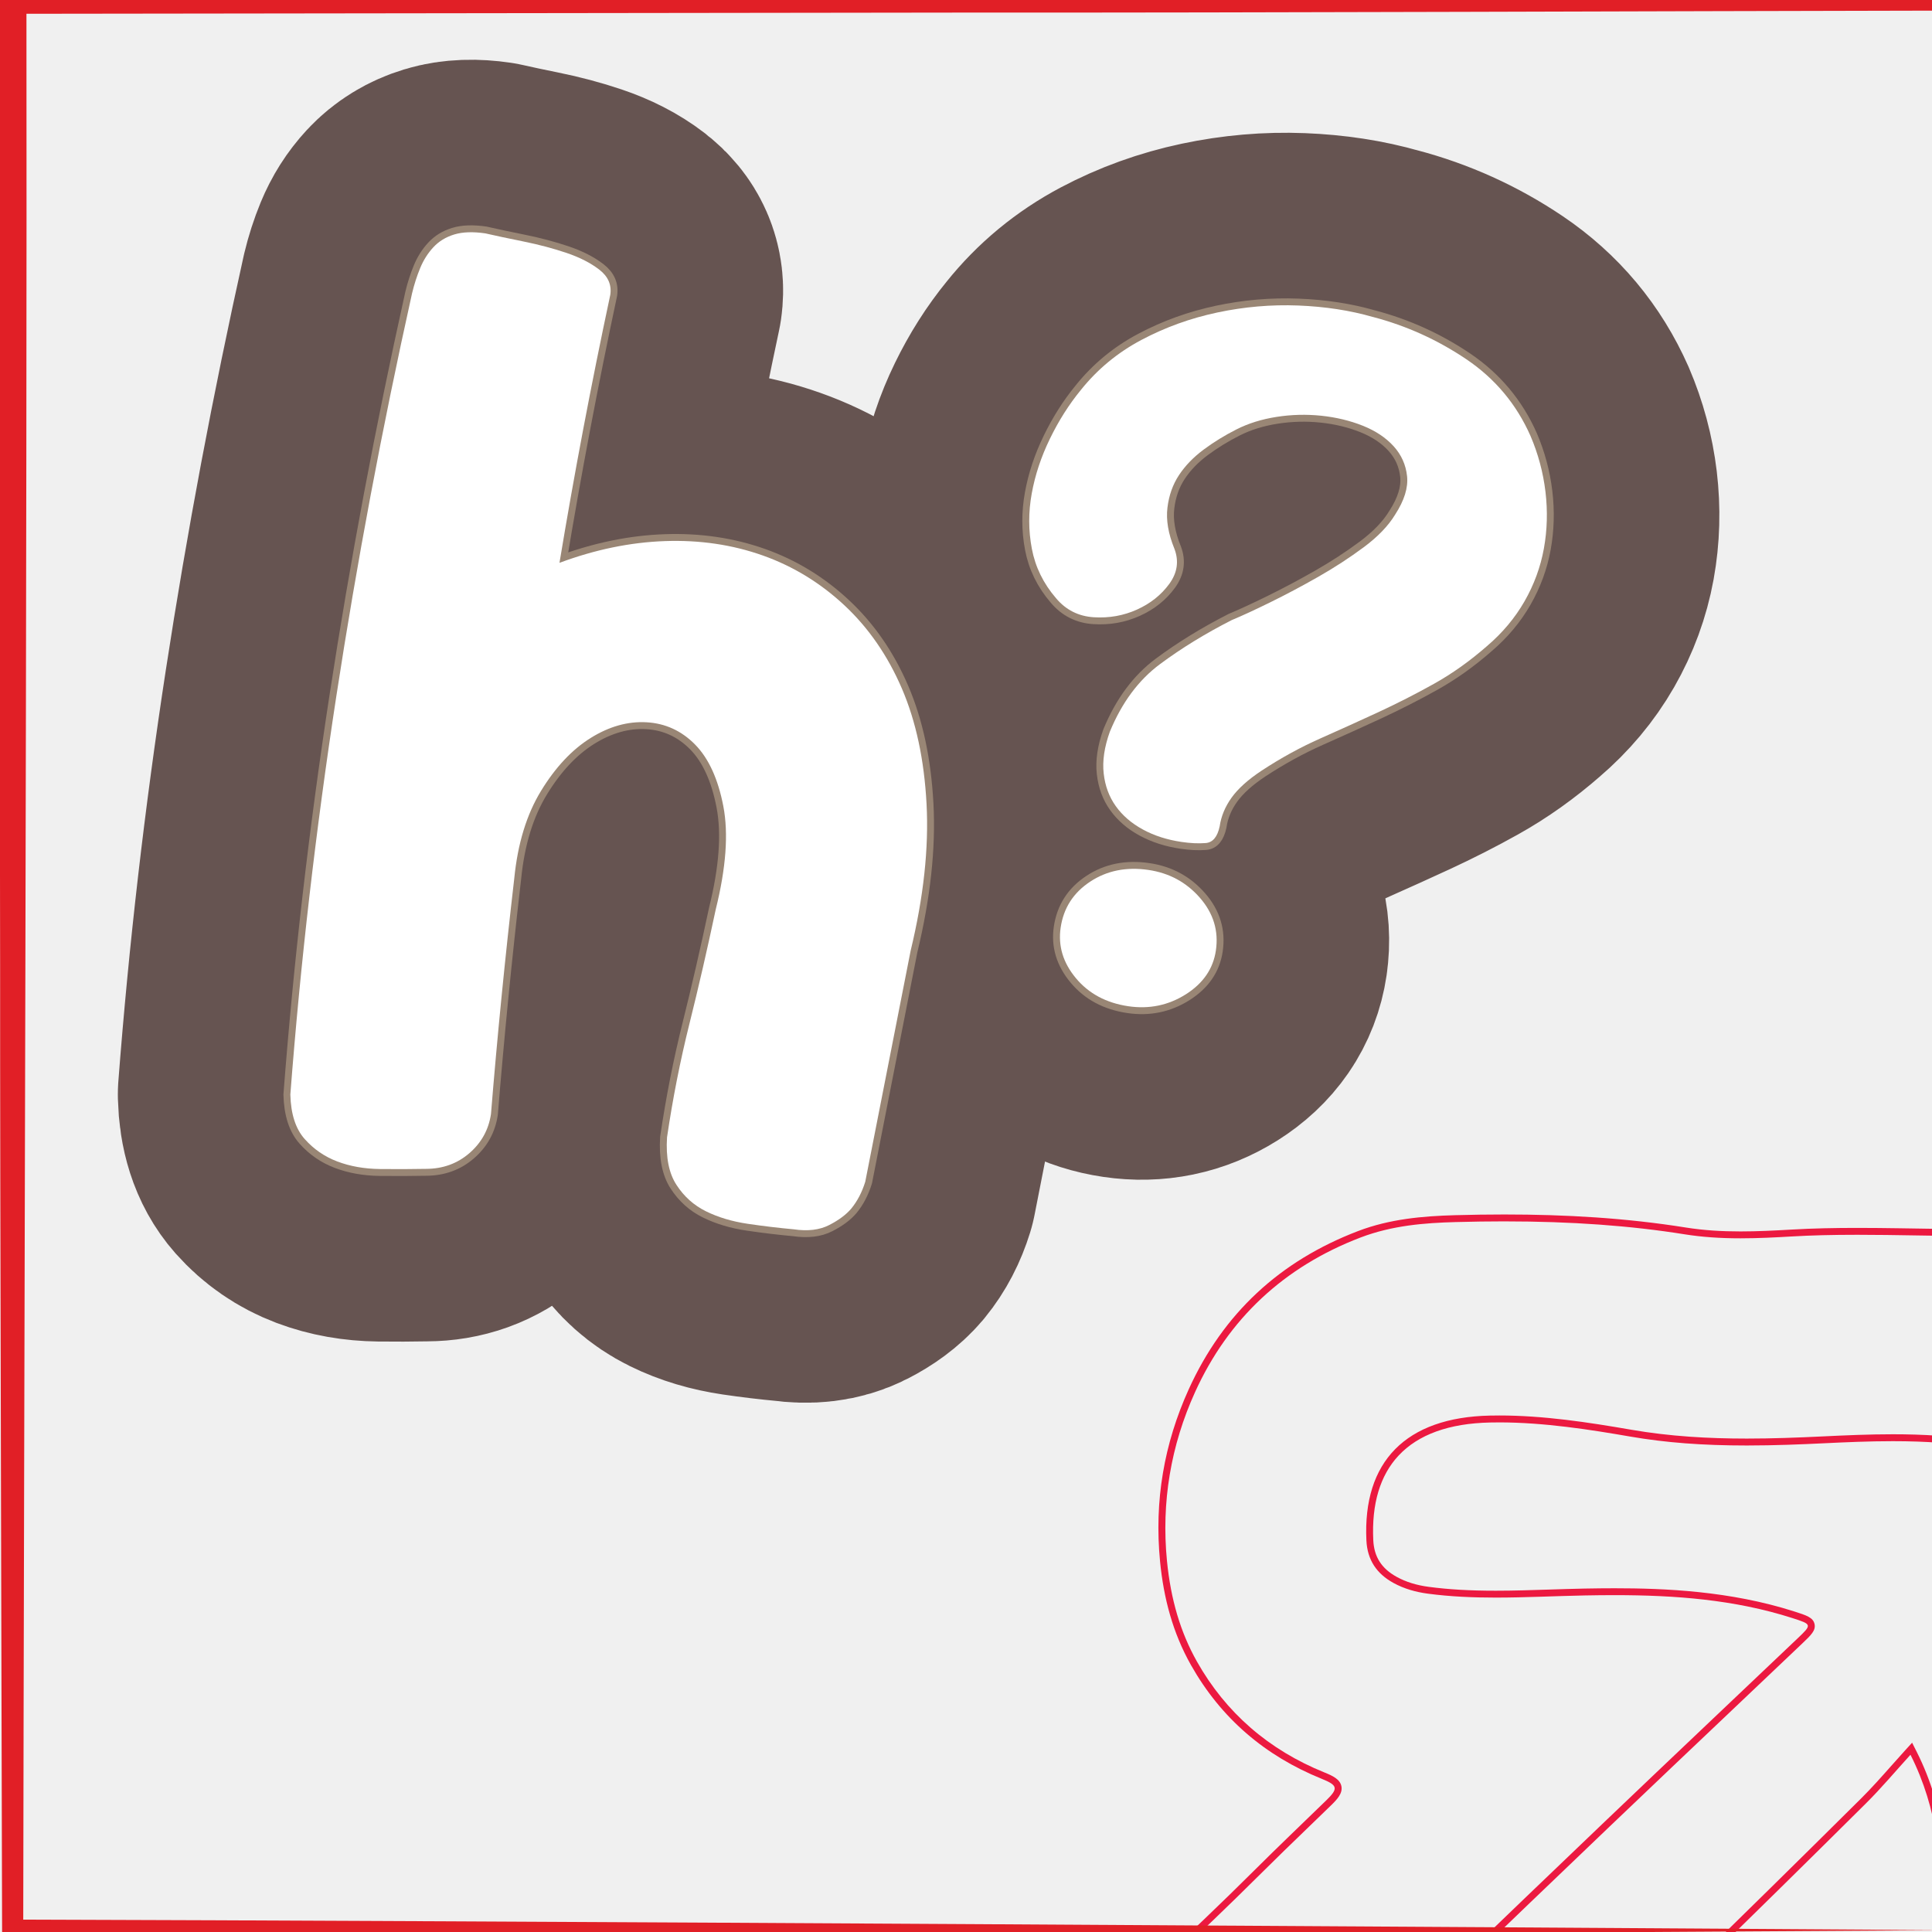
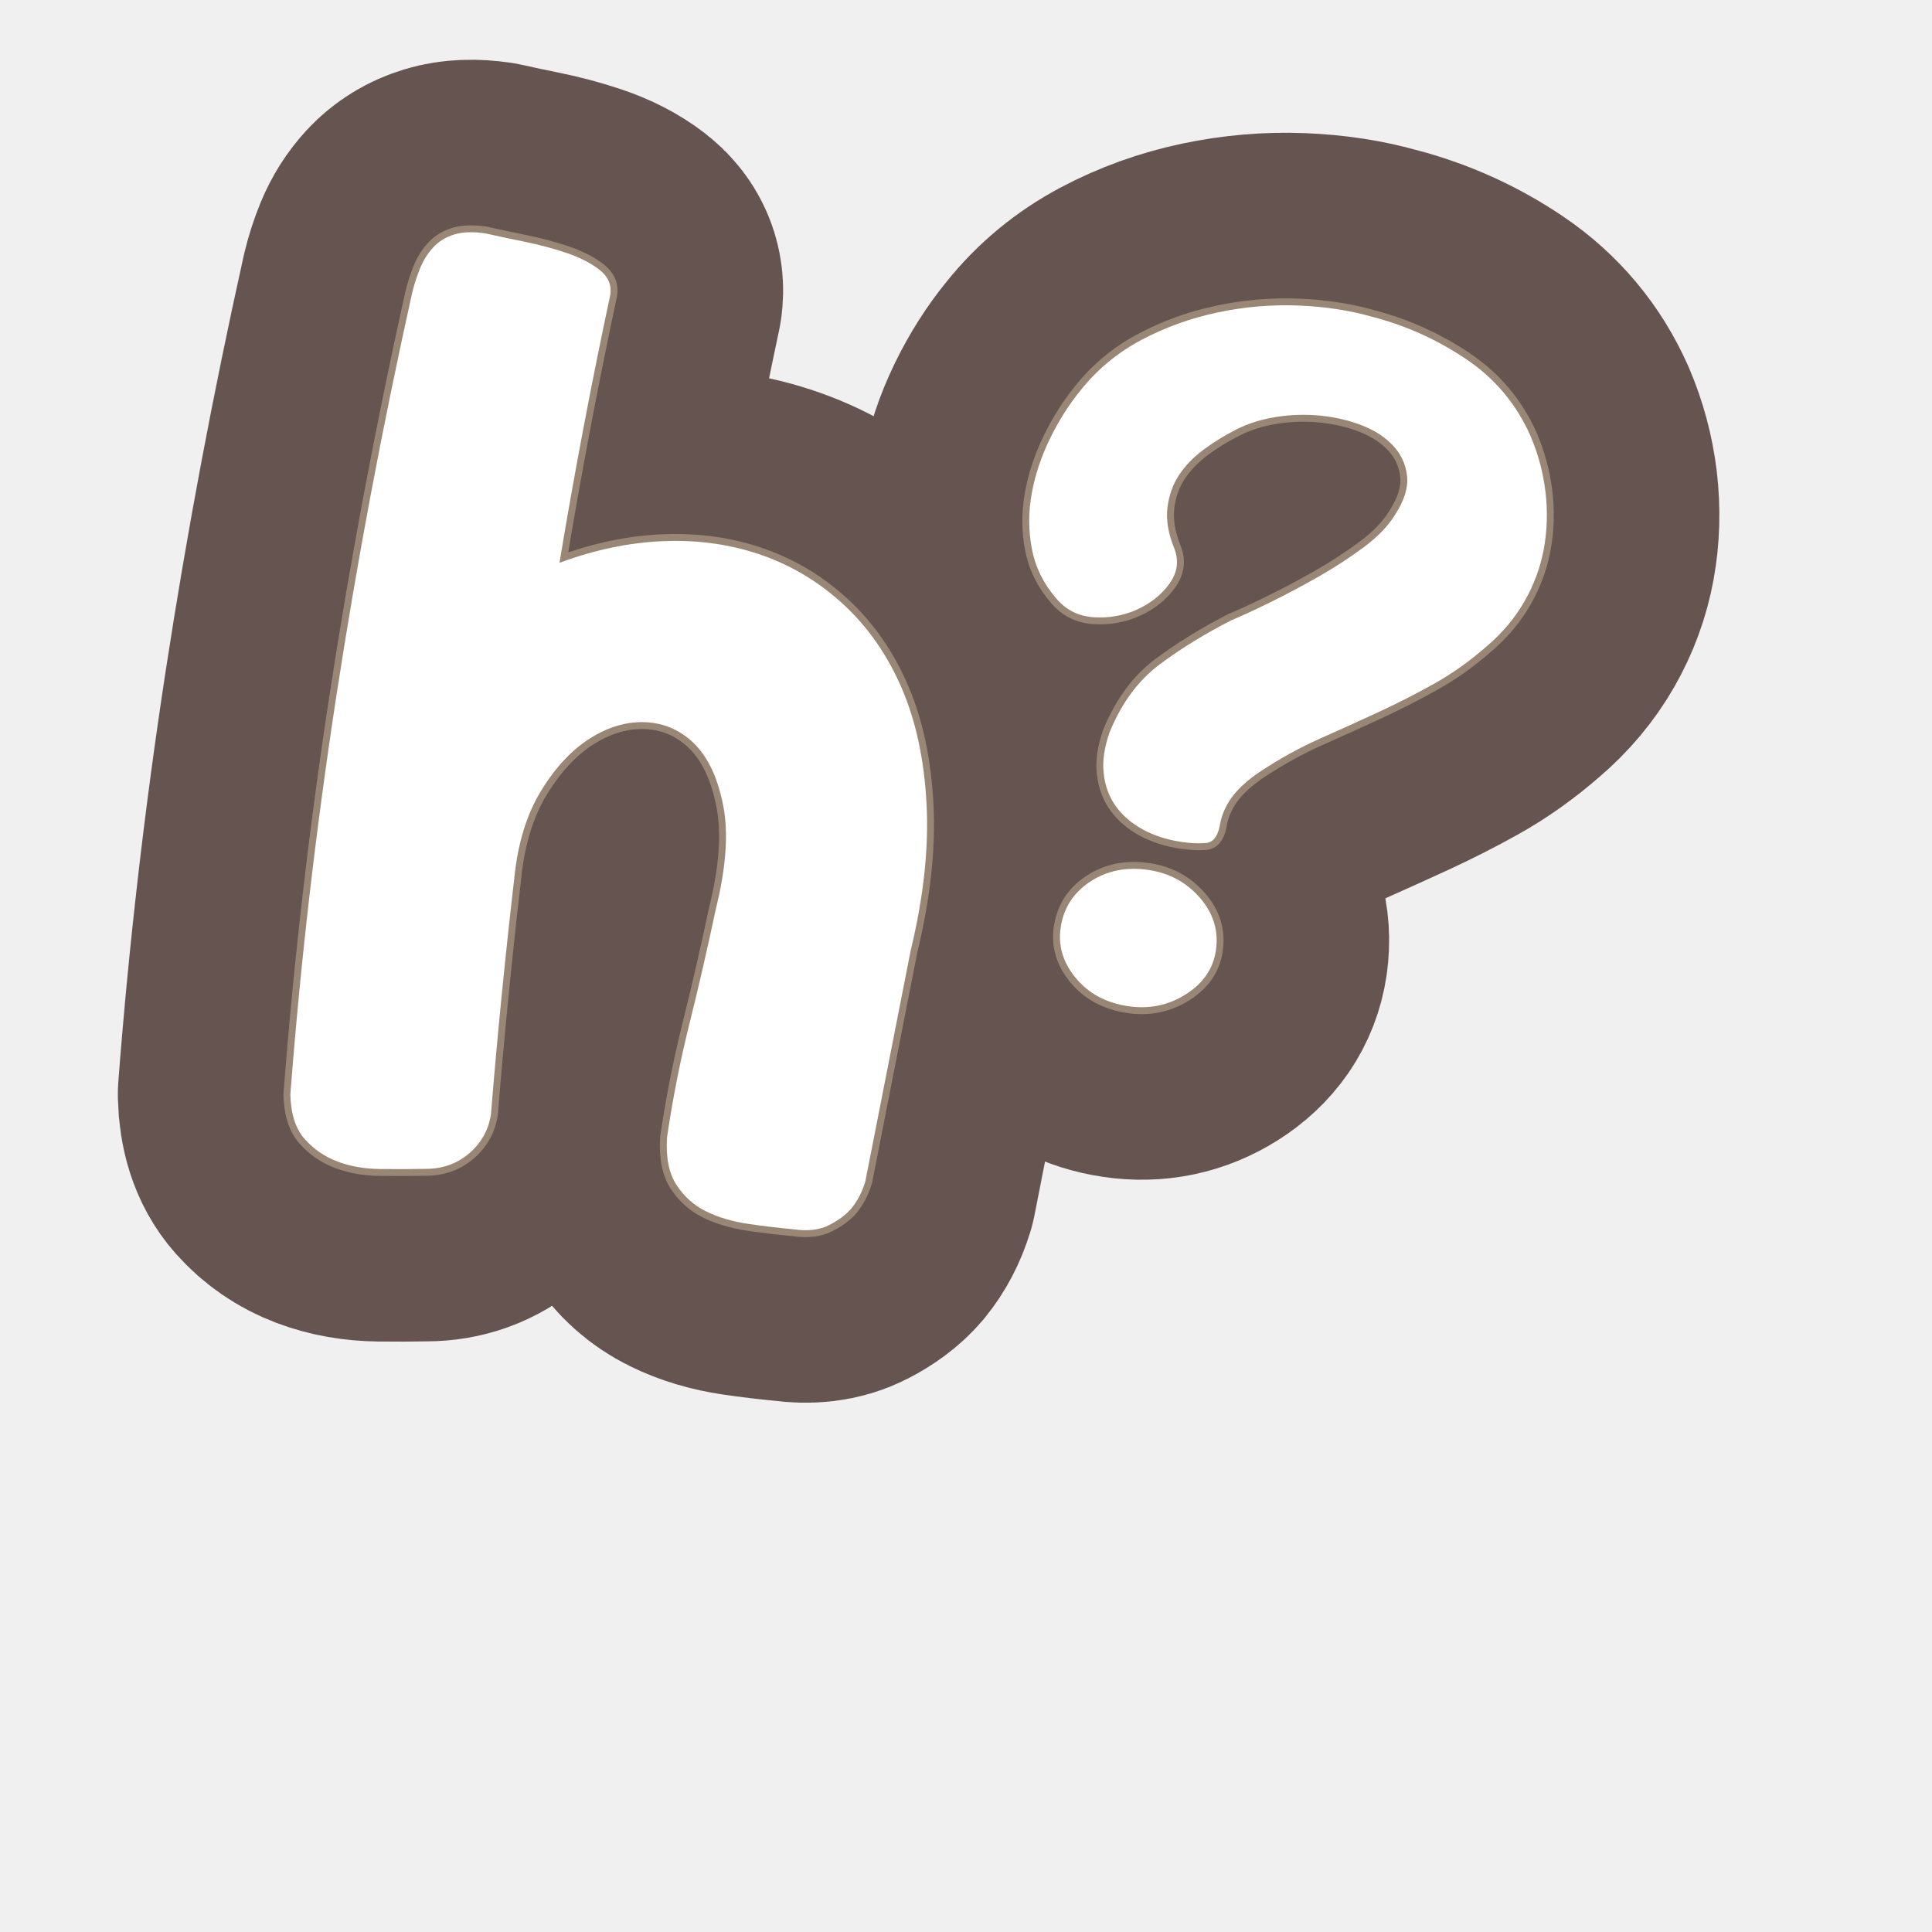
- <svg xmlns="http://www.w3.org/2000/svg" viewBox="0 0 280 280">
+ <svg xmlns="http://www.w3.org/2000/svg" id="Content" viewBox="0 0 280 280">
  <defs>
    <style>
      .cls-1 {
        stroke: #665451;
        stroke-width: 50px;
      }

      .cls-1, .cls-2 {
        fill: none;
        stroke-linecap: round;
        stroke-linejoin: round;
      }

      .cls-3 {
        fill: #fff;
      }

-       .cls-4 {
-         fill: #e11f26;
-       }
- 
-       .cls-5 {
-         fill: #ec1940;
-       }
- 
      .cls-2 {
        stroke: #998675;
        stroke-width: 2px;
      }
    </style>
  </defs>
-   <g id="Content">
-     <g>
-       <g>
-         <path d="M81.08,81.571c5.167-1.925,10.267-2.978,15.302-3.152,5.032-.176,9.753.52,14.165,2.084,4.41,1.565,8.358,3.979,11.849,7.24,3.487,3.261,6.258,7.272,8.305,12.03,2.048,4.761,3.242,10.341,3.582,16.739.341,6.401-.429,13.493-2.307,21.276l-6.574,33.472c-.47,1.52-1.149,2.826-2.042,3.913-.74.87-1.801,1.659-3.188,2.37-1.388.712-3.098.918-5.129.619-2.169-.199-4.392-.463-6.661-.797-2.272-.335-4.29-.938-6.055-1.808-1.766-.869-3.196-2.146-4.289-3.837-1.098-1.687-1.552-3.982-1.367-6.888.827-5.617,1.909-11.104,3.248-16.466,1.338-5.359,2.607-10.883,3.812-16.567,1.493-6.009,1.86-10.992,1.101-14.951-.763-3.96-2.125-6.937-4.089-8.937-1.966-1.999-4.31-3.076-7.035-3.233-2.724-.155-5.433.605-8.121,2.285-2.692,1.682-5.082,4.229-7.17,7.646-2.093,3.418-3.388,7.653-3.887,12.709-1.348,11.648-2.473,23.024-3.373,34.126-.334,2.271-1.377,4.165-3.125,5.677-1.752,1.514-3.847,2.273-6.289,2.279-2.205.043-4.436.05-6.69.023-2.257-.028-4.311-.391-6.16-1.089-1.851-.702-3.431-1.788-4.74-3.263-1.311-1.476-2.003-3.621-2.074-6.442,1.463-19.079,3.685-38.322,6.664-57.731,2.977-19.406,6.636-38.866,10.974-58.379.312-1.296.705-2.521,1.181-3.673.474-1.149,1.111-2.155,1.91-3.016.797-.859,1.803-1.476,3.02-1.847,1.213-.37,2.719-.424,4.512-.16,1.534.35,3.399.747,5.596,1.19,2.192.445,4.25.992,6.17,1.641,1.92.649,3.508,1.464,4.77,2.442,1.258.98,1.785,2.187,1.574,3.62-2.755,12.907-5.211,25.858-7.366,38.852Z" />
-         <path d="M198.978,45.937c4.858,1.275,9.369,3.319,13.534,6.126,4.163,2.809,7.263,6.513,9.296,11.108,1.112,2.595,1.836,5.294,2.173,8.098.333,2.807.256,5.552-.231,8.235-.489,2.685-1.426,5.234-2.807,7.646-1.384,2.413-3.196,4.574-5.439,6.487-2.469,2.159-5.023,3.98-7.671,5.458-2.648,1.48-5.351,2.856-8.106,4.133-2.758,1.275-5.56,2.545-8.408,3.808s-5.668,2.81-8.461,4.642c-1.968,1.3-3.42,2.604-4.36,3.912-.941,1.312-1.518,2.698-1.732,4.16-.322,1.542-1.002,2.353-2.04,2.433-1.042.081-2.2.026-3.48-.162-2.104-.31-3.979-.911-5.62-1.808-1.644-.894-2.95-2.021-3.918-3.379-.969-1.355-1.553-2.938-1.753-4.743-.204-1.804.093-3.816.888-6.036,1.743-4.228,4.162-7.492,7.257-9.793,3.094-2.3,6.56-4.431,10.4-6.388,1.493-.622,3.373-1.488,5.639-2.604,2.267-1.114,4.57-2.34,6.919-3.677,2.345-1.336,4.54-2.766,6.587-4.286,2.045-1.521,3.561-3.096,4.549-4.727,1.328-2.047,1.905-3.899,1.729-5.562-.176-1.66-.827-3.111-1.952-4.351-1.128-1.239-2.615-2.229-4.469-2.97-1.854-.739-3.862-1.221-6.023-1.447-2.163-.224-4.32-.167-6.471.169-2.152.337-4.087.939-5.803,1.809-1.718.868-3.31,1.85-4.777,2.94-1.471,1.094-2.654,2.32-3.556,3.682-.901,1.363-1.462,2.938-1.677,4.729-.218,1.79.121,3.78,1.015,5.965.67,1.781.421,3.474-.747,5.075-1.171,1.604-2.732,2.846-4.683,3.726-1.951.882-4.038,1.252-6.261,1.111-2.221-.138-4.048-1.062-5.478-2.768-1.837-2.138-3.002-4.528-3.5-7.172-.5-2.642-.505-5.306-.015-7.99.486-2.684,1.367-5.335,2.641-7.95,1.272-2.616,2.764-4.965,4.472-7.05,2.404-3.01,5.33-5.428,8.775-7.257,3.445-1.827,7.122-3.156,11.028-3.983,3.905-.827,7.809-1.163,11.711-1.009,3.9.154,7.51.709,10.826,1.664ZM176.216,137.747c-.391,2.654-1.848,4.773-4.37,6.365-2.524,1.59-5.294,2.163-8.312,1.72-3.202-.472-5.735-1.825-7.601-4.062-1.867-2.237-2.605-4.68-2.215-7.334.417-2.833,1.842-5.055,4.274-6.658,2.43-1.605,5.246-2.171,8.448-1.7,3.018.444,5.505,1.791,7.464,4.042,1.957,2.25,2.728,4.794,2.311,7.627Z" />
-       </g>
-       <g>
-         <path class="cls-1" d="M81.08,81.571c5.167-1.925,10.267-2.978,15.302-3.152,5.032-.176,9.753.52,14.165,2.084,4.41,1.565,8.358,3.979,11.849,7.24,3.487,3.261,6.258,7.272,8.305,12.03,2.048,4.761,3.242,10.341,3.582,16.739.341,6.401-.429,13.493-2.307,21.276l-6.574,33.472c-.47,1.52-1.149,2.826-2.042,3.913-.74.87-1.801,1.659-3.188,2.37-1.388.712-3.098.918-5.129.619-2.169-.199-4.392-.463-6.661-.797-2.272-.335-4.29-.938-6.055-1.808-1.766-.869-3.196-2.146-4.289-3.837-1.098-1.687-1.552-3.982-1.367-6.888.827-5.617,1.909-11.104,3.248-16.466,1.338-5.359,2.607-10.883,3.812-16.567,1.493-6.009,1.86-10.992,1.101-14.951-.763-3.96-2.125-6.937-4.089-8.937-1.966-1.999-4.31-3.076-7.035-3.233-2.724-.155-5.433.605-8.121,2.285-2.692,1.682-5.082,4.229-7.17,7.646-2.093,3.418-3.388,7.653-3.887,12.709-1.348,11.648-2.473,23.024-3.373,34.126-.334,2.271-1.377,4.165-3.125,5.677-1.752,1.514-3.847,2.273-6.289,2.279-2.205.043-4.436.05-6.69.023-2.257-.028-4.311-.391-6.16-1.089-1.851-.702-3.431-1.788-4.74-3.263-1.311-1.476-2.003-3.621-2.074-6.442,1.463-19.079,3.685-38.322,6.664-57.731,2.977-19.406,6.636-38.866,10.974-58.379.312-1.296.705-2.521,1.181-3.673.474-1.149,1.111-2.155,1.91-3.016.797-.859,1.803-1.476,3.02-1.847,1.213-.37,2.719-.424,4.512-.16,1.534.35,3.399.747,5.596,1.19,2.192.445,4.25.992,6.17,1.641,1.92.649,3.508,1.464,4.77,2.442,1.258.98,1.785,2.187,1.574,3.62-2.755,12.907-5.211,25.858-7.366,38.852Z" />
-         <path class="cls-1" d="M198.978,45.937c4.858,1.275,9.369,3.319,13.534,6.126,4.163,2.809,7.263,6.513,9.296,11.108,1.112,2.595,1.836,5.294,2.173,8.098.333,2.807.256,5.552-.231,8.235-.489,2.685-1.426,5.234-2.807,7.646-1.384,2.413-3.196,4.574-5.439,6.487-2.469,2.159-5.023,3.98-7.671,5.458-2.648,1.48-5.351,2.856-8.106,4.133-2.758,1.275-5.56,2.545-8.408,3.808s-5.668,2.81-8.461,4.642c-1.968,1.3-3.42,2.604-4.36,3.912-.941,1.312-1.518,2.698-1.732,4.16-.322,1.542-1.002,2.353-2.04,2.433-1.042.081-2.2.026-3.48-.162-2.104-.31-3.979-.911-5.62-1.808-1.644-.894-2.95-2.021-3.918-3.379-.969-1.355-1.553-2.938-1.753-4.743-.204-1.804.093-3.816.888-6.036,1.743-4.228,4.162-7.492,7.257-9.793,3.094-2.3,6.56-4.431,10.4-6.388,1.493-.622,3.373-1.488,5.639-2.604,2.267-1.114,4.57-2.34,6.919-3.677,2.345-1.336,4.54-2.766,6.587-4.286,2.045-1.521,3.561-3.096,4.549-4.727,1.328-2.047,1.905-3.899,1.729-5.562-.176-1.66-.827-3.111-1.952-4.351-1.128-1.239-2.615-2.229-4.469-2.97-1.854-.739-3.862-1.221-6.023-1.447-2.163-.224-4.32-.167-6.471.169-2.152.337-4.087.939-5.803,1.809-1.718.868-3.31,1.85-4.777,2.94-1.471,1.094-2.654,2.32-3.556,3.682-.901,1.363-1.462,2.938-1.677,4.729-.218,1.79.121,3.78,1.015,5.965.67,1.781.421,3.474-.747,5.075-1.171,1.604-2.732,2.846-4.683,3.726-1.951.882-4.038,1.252-6.261,1.111-2.221-.138-4.048-1.062-5.478-2.768-1.837-2.138-3.002-4.528-3.5-7.172-.5-2.642-.505-5.306-.015-7.99.486-2.684,1.367-5.335,2.641-7.95,1.272-2.616,2.764-4.965,4.472-7.05,2.404-3.01,5.33-5.428,8.775-7.257,3.445-1.827,7.122-3.156,11.028-3.983,3.905-.827,7.809-1.163,11.711-1.009,3.9.154,7.51.709,10.826,1.664ZM176.216,137.747c-.391,2.654-1.848,4.773-4.37,6.365-2.524,1.59-5.294,2.163-8.312,1.72-3.202-.472-5.735-1.825-7.601-4.062-1.867-2.237-2.605-4.68-2.215-7.334.417-2.833,1.842-5.055,4.274-6.658,2.43-1.605,5.246-2.171,8.448-1.7,3.018.444,5.505,1.791,7.464,4.042,1.957,2.25,2.728,4.794,2.311,7.627Z" />
-       </g>
-       <g>
-         <path class="cls-2" d="M81.08,81.571c5.167-1.925,10.267-2.978,15.302-3.152,5.032-.176,9.753.52,14.165,2.084,4.41,1.565,8.358,3.979,11.849,7.24,3.487,3.261,6.258,7.272,8.305,12.03,2.048,4.761,3.242,10.341,3.582,16.739.341,6.401-.429,13.493-2.307,21.276l-6.574,33.472c-.47,1.52-1.149,2.826-2.042,3.913-.74.87-1.801,1.659-3.188,2.37-1.388.712-3.098.918-5.129.619-2.169-.199-4.392-.463-6.661-.797-2.272-.335-4.29-.938-6.055-1.808-1.766-.869-3.196-2.146-4.289-3.837-1.098-1.687-1.552-3.982-1.367-6.888.827-5.617,1.909-11.104,3.248-16.466,1.338-5.359,2.607-10.883,3.812-16.567,1.493-6.009,1.86-10.992,1.101-14.951-.763-3.96-2.125-6.937-4.089-8.937-1.966-1.999-4.31-3.076-7.035-3.233-2.724-.155-5.433.605-8.121,2.285-2.692,1.682-5.082,4.229-7.17,7.646-2.093,3.418-3.388,7.653-3.887,12.709-1.348,11.648-2.473,23.024-3.373,34.126-.334,2.271-1.377,4.165-3.125,5.677-1.752,1.514-3.847,2.273-6.289,2.279-2.205.043-4.436.05-6.69.023-2.257-.028-4.311-.391-6.16-1.089-1.851-.702-3.431-1.788-4.74-3.263-1.311-1.476-2.003-3.621-2.074-6.442,1.463-19.079,3.685-38.322,6.664-57.731,2.977-19.406,6.636-38.866,10.974-58.379.312-1.296.705-2.521,1.181-3.673.474-1.149,1.111-2.155,1.91-3.016.797-.859,1.803-1.476,3.02-1.847,1.213-.37,2.719-.424,4.512-.16,1.534.35,3.399.747,5.596,1.19,2.192.445,4.25.992,6.17,1.641,1.92.649,3.508,1.464,4.77,2.442,1.258.98,1.785,2.187,1.574,3.62-2.755,12.907-5.211,25.858-7.366,38.852Z" />
-         <path class="cls-2" d="M198.978,45.937c4.858,1.275,9.369,3.319,13.534,6.126,4.163,2.809,7.263,6.513,9.296,11.108,1.112,2.595,1.836,5.294,2.173,8.098.333,2.807.256,5.552-.231,8.235-.489,2.685-1.426,5.234-2.807,7.646-1.384,2.413-3.196,4.574-5.439,6.487-2.469,2.159-5.023,3.98-7.671,5.458-2.648,1.48-5.351,2.856-8.106,4.133-2.758,1.275-5.56,2.545-8.408,3.808s-5.668,2.81-8.461,4.642c-1.968,1.3-3.42,2.604-4.36,3.912-.941,1.312-1.518,2.698-1.732,4.16-.322,1.542-1.002,2.353-2.04,2.433-1.042.081-2.2.026-3.48-.162-2.104-.31-3.979-.911-5.62-1.808-1.644-.894-2.95-2.021-3.918-3.379-.969-1.355-1.553-2.938-1.753-4.743-.204-1.804.093-3.816.888-6.036,1.743-4.228,4.162-7.492,7.257-9.793,3.094-2.3,6.56-4.431,10.4-6.388,1.493-.622,3.373-1.488,5.639-2.604,2.267-1.114,4.57-2.34,6.919-3.677,2.345-1.336,4.54-2.766,6.587-4.286,2.045-1.521,3.561-3.096,4.549-4.727,1.328-2.047,1.905-3.899,1.729-5.562-.176-1.66-.827-3.111-1.952-4.351-1.128-1.239-2.615-2.229-4.469-2.97-1.854-.739-3.862-1.221-6.023-1.447-2.163-.224-4.32-.167-6.471.169-2.152.337-4.087.939-5.803,1.809-1.718.868-3.31,1.85-4.777,2.94-1.471,1.094-2.654,2.32-3.556,3.682-.901,1.363-1.462,2.938-1.677,4.729-.218,1.79.121,3.78,1.015,5.965.67,1.781.421,3.474-.747,5.075-1.171,1.604-2.732,2.846-4.683,3.726-1.951.882-4.038,1.252-6.261,1.111-2.221-.138-4.048-1.062-5.478-2.768-1.837-2.138-3.002-4.528-3.5-7.172-.5-2.642-.505-5.306-.015-7.99.486-2.684,1.367-5.335,2.641-7.95,1.272-2.616,2.764-4.965,4.472-7.05,2.404-3.01,5.33-5.428,8.775-7.257,3.445-1.827,7.122-3.156,11.028-3.983,3.905-.827,7.809-1.163,11.711-1.009,3.9.154,7.51.709,10.826,1.664ZM176.216,137.747c-.391,2.654-1.848,4.773-4.37,6.365-2.524,1.59-5.294,2.163-8.312,1.72-3.202-.472-5.735-1.825-7.601-4.062-1.867-2.237-2.605-4.68-2.215-7.334.417-2.833,1.842-5.055,4.274-6.658,2.43-1.605,5.246-2.171,8.448-1.7,3.018.444,5.505,1.791,7.464,4.042,1.957,2.25,2.728,4.794,2.311,7.627Z" />
-       </g>
-       <g>
-         <path class="cls-3" d="M81.08,81.571c5.167-1.925,10.267-2.978,15.302-3.152,5.032-.176,9.753.52,14.165,2.084,4.41,1.565,8.358,3.979,11.849,7.24,3.487,3.261,6.258,7.272,8.305,12.03,2.048,4.761,3.242,10.341,3.582,16.739.341,6.401-.429,13.493-2.307,21.276l-6.574,33.472c-.47,1.52-1.149,2.826-2.042,3.913-.74.87-1.801,1.659-3.188,2.37-1.388.712-3.098.918-5.129.619-2.169-.199-4.392-.463-6.661-.797-2.272-.335-4.29-.938-6.055-1.808-1.766-.869-3.196-2.146-4.289-3.837-1.098-1.687-1.552-3.982-1.367-6.888.827-5.617,1.909-11.104,3.248-16.466,1.338-5.359,2.607-10.883,3.812-16.567,1.493-6.009,1.86-10.992,1.101-14.951-.763-3.96-2.125-6.937-4.089-8.937-1.966-1.999-4.31-3.076-7.035-3.233-2.724-.155-5.433.605-8.121,2.285-2.692,1.682-5.082,4.229-7.17,7.646-2.093,3.418-3.388,7.653-3.887,12.709-1.348,11.648-2.473,23.024-3.373,34.126-.334,2.271-1.377,4.165-3.125,5.677-1.752,1.514-3.847,2.273-6.289,2.279-2.205.043-4.436.05-6.69.023-2.257-.028-4.311-.391-6.16-1.089-1.851-.702-3.431-1.788-4.74-3.263-1.311-1.476-2.003-3.621-2.074-6.442,1.463-19.079,3.685-38.322,6.664-57.731,2.977-19.406,6.636-38.866,10.974-58.379.312-1.296.705-2.521,1.181-3.673.474-1.149,1.111-2.155,1.91-3.016.797-.859,1.803-1.476,3.02-1.847,1.213-.37,2.719-.424,4.512-.16,1.534.35,3.399.747,5.596,1.19,2.192.445,4.25.992,6.17,1.641,1.92.649,3.508,1.464,4.77,2.442,1.258.98,1.785,2.187,1.574,3.62-2.755,12.907-5.211,25.858-7.366,38.852Z" />
-         <path class="cls-3" d="M198.978,45.937c4.858,1.275,9.369,3.319,13.534,6.126,4.163,2.809,7.263,6.513,9.296,11.108,1.112,2.595,1.836,5.294,2.173,8.098.333,2.807.256,5.552-.231,8.235-.489,2.685-1.426,5.234-2.807,7.646-1.384,2.413-3.196,4.574-5.439,6.487-2.469,2.159-5.023,3.98-7.671,5.458-2.648,1.48-5.351,2.856-8.106,4.133-2.758,1.275-5.56,2.545-8.408,3.808s-5.668,2.81-8.461,4.642c-1.968,1.3-3.42,2.604-4.36,3.912-.941,1.312-1.518,2.698-1.732,4.16-.322,1.542-1.002,2.353-2.04,2.433-1.042.081-2.2.026-3.48-.162-2.104-.31-3.979-.911-5.62-1.808-1.644-.894-2.95-2.021-3.918-3.379-.969-1.355-1.553-2.938-1.753-4.743-.204-1.804.093-3.816.888-6.036,1.743-4.228,4.162-7.492,7.257-9.793,3.094-2.3,6.56-4.431,10.4-6.388,1.493-.622,3.373-1.488,5.639-2.604,2.267-1.114,4.57-2.34,6.919-3.677,2.345-1.336,4.54-2.766,6.587-4.286,2.045-1.521,3.561-3.096,4.549-4.727,1.328-2.047,1.905-3.899,1.729-5.562-.176-1.66-.827-3.111-1.952-4.351-1.128-1.239-2.615-2.229-4.469-2.97-1.854-.739-3.862-1.221-6.023-1.447-2.163-.224-4.32-.167-6.471.169-2.152.337-4.087.939-5.803,1.809-1.718.868-3.31,1.85-4.777,2.94-1.471,1.094-2.654,2.32-3.556,3.682-.901,1.363-1.462,2.938-1.677,4.729-.218,1.79.121,3.78,1.015,5.965.67,1.781.421,3.474-.747,5.075-1.171,1.604-2.732,2.846-4.683,3.726-1.951.882-4.038,1.252-6.261,1.111-2.221-.138-4.048-1.062-5.478-2.768-1.837-2.138-3.002-4.528-3.5-7.172-.5-2.642-.505-5.306-.015-7.99.486-2.684,1.367-5.335,2.641-7.95,1.272-2.616,2.764-4.965,4.472-7.05,2.404-3.01,5.33-5.428,8.775-7.257,3.445-1.827,7.122-3.156,11.028-3.983,3.905-.827,7.809-1.163,11.711-1.009,3.9.154,7.51.709,10.826,1.664ZM176.216,137.747c-.391,2.654-1.848,4.773-4.37,6.365-2.524,1.59-5.294,2.163-8.312,1.72-3.202-.472-5.735-1.825-7.601-4.062-1.867-2.237-2.605-4.68-2.215-7.334.417-2.833,1.842-5.055,4.274-6.658,2.43-1.605,5.246-2.171,8.448-1.7,3.018.444,5.505,1.791,7.464,4.042,1.957,2.25,2.728,4.794,2.311,7.627Z" />
-       </g>
-     </g>
+   <g>
+     <path d="M81.08,81.571c5.167-1.925,10.267-2.978,15.302-3.152,5.032-.176,9.753.52,14.165,2.084,4.41,1.565,8.358,3.979,11.849,7.24,3.487,3.261,6.258,7.272,8.305,12.03,2.048,4.761,3.242,10.341,3.582,16.739.341,6.401-.429,13.493-2.307,21.276l-6.574,33.472c-.47,1.52-1.149,2.826-2.042,3.913-.74.87-1.801,1.659-3.188,2.37-1.388.712-3.098.918-5.129.619-2.169-.199-4.392-.463-6.661-.797-2.272-.335-4.29-.938-6.055-1.808-1.766-.869-3.196-2.146-4.289-3.837-1.098-1.687-1.552-3.982-1.367-6.888.827-5.617,1.909-11.104,3.248-16.466,1.338-5.359,2.607-10.883,3.812-16.567,1.493-6.009,1.86-10.992,1.101-14.951-.763-3.96-2.125-6.937-4.089-8.937-1.966-1.999-4.31-3.076-7.035-3.233-2.724-.155-5.433.605-8.121,2.285-2.692,1.682-5.082,4.229-7.17,7.646-2.093,3.418-3.388,7.653-3.887,12.709-1.348,11.648-2.473,23.024-3.373,34.126-.334,2.271-1.377,4.165-3.125,5.677-1.752,1.514-3.847,2.273-6.289,2.279-2.205.043-4.436.05-6.69.023-2.257-.028-4.311-.391-6.16-1.089-1.851-.702-3.431-1.788-4.74-3.263-1.311-1.476-2.003-3.621-2.074-6.442,1.463-19.079,3.685-38.322,6.664-57.731,2.977-19.406,6.636-38.866,10.974-58.379.312-1.296.705-2.521,1.181-3.673.474-1.149,1.111-2.155,1.91-3.016.797-.859,1.803-1.476,3.02-1.847,1.213-.37,2.719-.424,4.512-.16,1.534.35,3.399.747,5.596,1.19,2.192.445,4.25.992,6.17,1.641,1.92.649,3.508,1.464,4.77,2.442,1.258.98,1.785,2.187,1.574,3.62-2.755,12.907-5.211,25.858-7.366,38.852Z" />
+     <path d="M198.978,45.937c4.858,1.275,9.369,3.319,13.534,6.126,4.163,2.809,7.263,6.513,9.296,11.108,1.112,2.595,1.836,5.294,2.173,8.098.333,2.807.256,5.552-.231,8.235-.489,2.685-1.426,5.234-2.807,7.646-1.384,2.413-3.196,4.574-5.439,6.487-2.469,2.159-5.023,3.98-7.671,5.458-2.648,1.48-5.351,2.856-8.106,4.133-2.758,1.275-5.56,2.545-8.408,3.808s-5.668,2.81-8.461,4.642c-1.968,1.3-3.42,2.604-4.36,3.912-.941,1.312-1.518,2.698-1.732,4.16-.322,1.542-1.002,2.353-2.04,2.433-1.042.081-2.2.026-3.48-.162-2.104-.31-3.979-.911-5.62-1.808-1.644-.894-2.95-2.021-3.918-3.379-.969-1.355-1.553-2.938-1.753-4.743-.204-1.804.093-3.816.888-6.036,1.743-4.228,4.162-7.492,7.257-9.793,3.094-2.3,6.56-4.431,10.4-6.388,1.493-.622,3.373-1.488,5.639-2.604,2.267-1.114,4.57-2.34,6.919-3.677,2.345-1.336,4.54-2.766,6.587-4.286,2.045-1.521,3.561-3.096,4.549-4.727,1.328-2.047,1.905-3.899,1.729-5.562-.176-1.66-.827-3.111-1.952-4.351-1.128-1.239-2.615-2.229-4.469-2.97-1.854-.739-3.862-1.221-6.023-1.447-2.163-.224-4.32-.167-6.471.169-2.152.337-4.087.939-5.803,1.809-1.718.868-3.31,1.85-4.777,2.94-1.471,1.094-2.654,2.32-3.556,3.682-.901,1.363-1.462,2.938-1.677,4.729-.218,1.79.121,3.78,1.015,5.965.67,1.781.421,3.474-.747,5.075-1.171,1.604-2.732,2.846-4.683,3.726-1.951.882-4.038,1.252-6.261,1.111-2.221-.138-4.048-1.062-5.478-2.768-1.837-2.138-3.002-4.528-3.5-7.172-.5-2.642-.505-5.306-.015-7.99.486-2.684,1.367-5.335,2.641-7.95,1.272-2.616,2.764-4.965,4.472-7.05,2.404-3.01,5.33-5.428,8.775-7.257,3.445-1.827,7.122-3.156,11.028-3.983,3.905-.827,7.809-1.163,11.711-1.009,3.9.154,7.51.709,10.826,1.664ZM176.216,137.747c-.391,2.654-1.848,4.773-4.37,6.365-2.524,1.59-5.294,2.163-8.312,1.72-3.202-.472-5.735-1.825-7.601-4.062-1.867-2.237-2.605-4.68-2.215-7.334.417-2.833,1.842-5.055,4.274-6.658,2.43-1.605,5.246-2.171,8.448-1.7,3.018.444,5.505,1.791,7.464,4.042,1.957,2.25,2.728,4.794,2.311,7.627Z" />
  </g>
-   <g id="Arrows">
-     <g>
-       <g>
-         <path class="cls-5" d="M218.073,177.011c9.647,0,18.183.614,26.094,1.877,2.438.389,5.081.578,8.081.578,2.585,0,5.179-.138,7.408-.268,2.849-.166,5.877-.243,9.53-.243,2.791,0,5.633.046,8.383.09,1.278.021,2.556.041,3.833.058,8.608.11,16.209,1.579,23.239,4.49,13.068,5.412,21.742,15.215,25.778,29.136,2.879,9.929,3.71,20.678,2.614,33.83-.038.455-.04.899-.042,1.328-.002.451-.004.878-.046,1.287-.898,8.716.102,17.42,1.069,25.837.195,1.702.391,3.404.572,5.106.128,1.206.169,2.456.209,3.666.057,1.741.116,3.541.429,5.329v13.23c-.348,1.521-.423,3.053-.496,4.535-.027.548-.053,1.095-.094,1.638-.482,6.445-3.045,12.4-8.064,18.74-8.245,10.415-19.431,15.664-34.197,16.048-.44.011-.879.017-1.316.017-7.625,0-14.221-1.726-20.163-5.278-6.482-3.874-11.447-9.3-14.761-16.133-.796-1.642-1.235-2.546-2.297-2.546-.769-0-1.34.545-2.376,1.535l-.076.072c-1.822,1.738-3.647,3.473-5.473,5.208-7.719,7.336-15.7,14.923-23.293,22.66-1.187,1.209-2.346,2.473-3.468,3.696-1.528,1.665-3.108,3.387-4.756,4.969-4.76,4.567-9.583,7.764-14.745,9.774-3.338,1.3-6.82,1.434-10.506,1.576l-.186.008-3.378-0-3.421.001c-.441.02-.879.03-1.312.03-7.576,0-14.702-3.022-21.785-9.239-4.393-3.856-7.837-7.763-10.529-11.945-3.432-5.331-5.025-11.151-4.871-17.817l-.001-6.085c-.433-8.913,2.935-17.052,10.011-24.192,4.933-4.978,10.114-9.887,15.124-14.634,4.51-4.273,9.173-8.692,13.654-13.159,2.378-2.37,4.843-4.751,7.228-7.053,1.079-1.042,2.158-2.084,3.233-3.129.902-.877,1.696-1.747,1.498-2.757-.199-1.014-1.236-1.509-2.469-2.008-8.083-3.269-14.295-8.671-18.463-16.057-2.381-4.218-3.805-9.003-4.353-14.629-.824-8.454.548-16.68,4.08-24.449,4.828-10.621,12.893-18.154,23.972-22.388,4.608-1.761,9.335-2.117,13.758-2.239,2.466-.068,4.869-.103,7.143-.103M218.073,176.011c-2.389,0-4.78.037-7.171.103-4.748.131-9.499.551-14.088,2.304-11.328,4.329-19.531,11.921-24.525,22.909-3.598,7.917-5.016,16.224-4.165,24.96.521,5.346,1.851,10.369,4.478,15.023,4.361,7.727,10.741,13.168,18.959,16.492,2.319.938,2.427,1.393.649,3.121-3.493,3.394-7.028,6.76-10.47,10.191-9.45,9.421-19.397,18.326-28.782,27.797-6.724,6.785-10.781,15.015-10.299,24.945v6.036c-.154,6.622,1.398,12.716,5.03,18.358,2.974,4.62,6.646,8.588,10.71,12.155,6.436,5.648,13.703,9.487,22.444,9.487.448,0,.901-.01,1.357-.031,1.125,0,2.251-0,3.377-0s2.252 0,3.38 0c3.746-.145,7.488-.264,11.053-1.652,5.751-2.239,10.653-5.742,15.075-9.984,2.885-2.768,5.452-5.838,8.246-8.686,9.345-9.523,19.09-18.636,28.742-27.845.903-.862,1.383-1.33,1.762-1.33.437 0.0.739.624,1.4,1.988,3.405,7.022,8.453,12.55,15.145,16.55,6.39,3.819,13.334,5.42,20.676,5.42.445,0,.893-.006,1.342-.018,14.06-.365,26.059-5.188,34.956-16.427,4.467-5.642,7.723-11.876,8.278-19.286.152-2.038.113-4.118.592-6.133v-13.433c-.536-2.981-.326-6.015-.643-9.012-1.083-10.216-2.705-20.403-1.64-30.735.09-.871.016-1.757.089-2.635.962-11.541.586-23.032-2.65-34.191-4.056-13.987-12.747-24.145-26.356-29.781-7.547-3.125-15.481-4.462-23.609-4.566-4.074-.052-8.153-.148-12.228-.148-3.2,0-6.398.059-9.588.245-2.46.143-4.908.266-7.35.266-2.647,0-5.286-.145-7.923-.566-8.71-1.391-17.473-1.89-26.251-1.89h0Z" />
-         <path class="cls-5" d="M217.253,206.144c6.576,0,13.256,1.059,19.001,2.052,5.114.884,10.49,1.295,16.917,1.295,4.036,0,8.004-.168,11.01-.314,3.234-.157,6.681-.311,10.153-.311,4.914,0,8.987.308,12.818.97,10.221,1.765,14.564,6.505,15.491,16.903.748,8.391.77,17.276.067,26.41-.737,9.569.677,19.036,2.045,28.191.161,1.079.322,2.157.48,3.237.87,5.945,1.502,12.299.252,18.489-1.189,5.888-7.102,10.501-13.462,10.501-1.778,0-3.472-.36-5.034-1.071-3.462-1.576-4.482-4.691-4.95-8.884-.6-5.382-.294-10.883.002-16.203.169-3.042.344-6.187.351-9.296.016-7.272-.327-15.742-4.623-24.252l-.654-1.296-.978,1.073c-.678.745-1.347,1.499-2.016,2.253-1.415,1.596-2.879,3.246-4.404,4.76-9.106,9.042-17.379,17.179-25.292,24.877-8.338,8.111-16.837,16.338-25.056,24.294-5.709,5.526-11.418,11.053-17.12,16.586-1.47,1.426-2.818,2.985-4.122,4.492-1.765,2.041-3.591,4.151-5.693,5.886-2.562,2.114-4.752,3.099-6.89,3.099-2.087,0-4.21-.934-6.68-2.938-.696-.565-1.429-1.177-2.071-1.829-5.559-5.64-5.598-10.61-.125-16.112,1.768-1.778,3.729-3.452,5.626-5.07,1.931-1.648,3.928-3.352,5.756-5.192,14.892-14.983,29.862-29.349,45.166-43.972,6.083-5.812,12.291-11.7,18.294-17.395,3.229-3.063,6.458-6.126,9.684-9.192,1.284-1.22,1.991-1.893,1.778-2.828-.215-.941-1.166-1.246-2.892-1.799-9.334-2.992-18.853-3.375-26.103-3.375-1.34,0-2.754.015-4.322.045-1.685.032-3.395.088-5.049.141-2.569.083-5.225.17-7.828.17-3.746,0-6.832-.178-9.711-.56-1.794-.238-3.316-.712-4.652-1.448-2.2-1.212-3.277-2.904-3.392-5.324-.249-5.26.984-9.381,3.664-12.251,2.857-3.059,7.324-4.673,13.277-4.797.428-.009.856-.013,1.283-.013M217.253,205.144c-.434,0-.869.004-1.304.013-12.202.255-18.46,6.661-17.919,18.095.134,2.833,1.488,4.819,3.908,6.152,1.558.859,3.253,1.331,5.003,1.563,3.278.435,6.559.568,9.843.568,4.297,0,8.598-.229,12.896-.311,1.435-.027,2.87-.044,4.302-.044,8.72,0,17.374.628,25.798,3.328,2.84.91,2.839.946.73,2.95-9.326,8.864-18.677,17.701-27.979,26.589-15.199,14.522-30.364,29.078-45.185,43.99-3.596,3.618-7.785,6.645-11.382,10.262-5.928,5.961-5.775,11.537.122,17.52.671.681,1.41,1.3,2.153,1.903,2.601,2.111,4.957,3.162,7.31,3.162,2.422,0,4.842-1.113,7.526-3.328,3.726-3.075,6.437-7.096,9.875-10.431,14.052-13.634,28.143-27.228,42.177-40.881,8.479-8.248,16.906-16.549,25.299-24.884,2.258-2.242,4.309-4.694,6.455-7.049,4.04,8,4.534,15.878,4.516,23.799-.019,8.537-1.301,17.06-.348,25.612.448,4.02,1.432,7.818,5.529,9.683,1.743.794,3.597,1.161,5.448,1.161,6.572,0,13.096-4.637,14.442-11.303,1.267-6.275.673-12.569-.243-18.832-1.514-10.348-3.332-20.648-2.518-31.206.682-8.846.722-17.713-.068-26.576-.966-10.836-5.556-15.941-16.317-17.8-4.314-.745-8.648-.984-12.988-.984-3.399,0-6.803.147-10.202.312-3.661.178-7.313.313-10.961.313-5.59,0-11.17-.317-16.747-1.281-6.333-1.094-12.72-2.067-19.171-2.067h0Z" />
-       </g>
-       <path class="cls-4" d="M281.565,279.731c-69.716.441-210.016,1.331-279.731,1.531 0.0 0-1.527.007-1.527.007l-.004-1.538C.238,244.826-.002,174.75.017,139.865.017,139.866-.164 0-.164 0l-.003-2c47.593.062,165.706.209,211.798.271,17.378.057,52.545.067,69.933.191 0-0,1.545.006,1.545.006l-.007,1.532c-.325,69.719-.971,210.043-1.538,279.731h0ZM281.565,279.731c-.579-69.743-1.234-210.023-1.538-279.731 0.0 0,1.538,1.539,1.538,1.539-38.949.065-100.446.317-139.865.282 0.0 0-139.865.178-139.865.178L3.832 0c.1,79.281-.355,201.348-.466,279.731-0.0 0-1.532-1.531-1.532-1.531,69.708.186,210.024,1.074,279.731,1.531h0Z" />
-     </g>
+   <g>
+     <path class="cls-1" d="M81.08,81.571c5.167-1.925,10.267-2.978,15.302-3.152,5.032-.176,9.753.52,14.165,2.084,4.41,1.565,8.358,3.979,11.849,7.24,3.487,3.261,6.258,7.272,8.305,12.03,2.048,4.761,3.242,10.341,3.582,16.739.341,6.401-.429,13.493-2.307,21.276l-6.574,33.472c-.47,1.52-1.149,2.826-2.042,3.913-.74.87-1.801,1.659-3.188,2.37-1.388.712-3.098.918-5.129.619-2.169-.199-4.392-.463-6.661-.797-2.272-.335-4.29-.938-6.055-1.808-1.766-.869-3.196-2.146-4.289-3.837-1.098-1.687-1.552-3.982-1.367-6.888.827-5.617,1.909-11.104,3.248-16.466,1.338-5.359,2.607-10.883,3.812-16.567,1.493-6.009,1.86-10.992,1.101-14.951-.763-3.96-2.125-6.937-4.089-8.937-1.966-1.999-4.31-3.076-7.035-3.233-2.724-.155-5.433.605-8.121,2.285-2.692,1.682-5.082,4.229-7.17,7.646-2.093,3.418-3.388,7.653-3.887,12.709-1.348,11.648-2.473,23.024-3.373,34.126-.334,2.271-1.377,4.165-3.125,5.677-1.752,1.514-3.847,2.273-6.289,2.279-2.205.043-4.436.05-6.69.023-2.257-.028-4.311-.391-6.16-1.089-1.851-.702-3.431-1.788-4.74-3.263-1.311-1.476-2.003-3.621-2.074-6.442,1.463-19.079,3.685-38.322,6.664-57.731,2.977-19.406,6.636-38.866,10.974-58.379.312-1.296.705-2.521,1.181-3.673.474-1.149,1.111-2.155,1.91-3.016.797-.859,1.803-1.476,3.02-1.847,1.213-.37,2.719-.424,4.512-.16,1.534.35,3.399.747,5.596,1.19,2.192.445,4.25.992,6.17,1.641,1.92.649,3.508,1.464,4.77,2.442,1.258.98,1.785,2.187,1.574,3.62-2.755,12.907-5.211,25.858-7.366,38.852Z" />
+     <path class="cls-1" d="M198.978,45.937c4.858,1.275,9.369,3.319,13.534,6.126,4.163,2.809,7.263,6.513,9.296,11.108,1.112,2.595,1.836,5.294,2.173,8.098.333,2.807.256,5.552-.231,8.235-.489,2.685-1.426,5.234-2.807,7.646-1.384,2.413-3.196,4.574-5.439,6.487-2.469,2.159-5.023,3.98-7.671,5.458-2.648,1.48-5.351,2.856-8.106,4.133-2.758,1.275-5.56,2.545-8.408,3.808s-5.668,2.81-8.461,4.642c-1.968,1.3-3.42,2.604-4.36,3.912-.941,1.312-1.518,2.698-1.732,4.16-.322,1.542-1.002,2.353-2.04,2.433-1.042.081-2.2.026-3.48-.162-2.104-.31-3.979-.911-5.62-1.808-1.644-.894-2.95-2.021-3.918-3.379-.969-1.355-1.553-2.938-1.753-4.743-.204-1.804.093-3.816.888-6.036,1.743-4.228,4.162-7.492,7.257-9.793,3.094-2.3,6.56-4.431,10.4-6.388,1.493-.622,3.373-1.488,5.639-2.604,2.267-1.114,4.57-2.34,6.919-3.677,2.345-1.336,4.54-2.766,6.587-4.286,2.045-1.521,3.561-3.096,4.549-4.727,1.328-2.047,1.905-3.899,1.729-5.562-.176-1.66-.827-3.111-1.952-4.351-1.128-1.239-2.615-2.229-4.469-2.97-1.854-.739-3.862-1.221-6.023-1.447-2.163-.224-4.32-.167-6.471.169-2.152.337-4.087.939-5.803,1.809-1.718.868-3.31,1.85-4.777,2.94-1.471,1.094-2.654,2.32-3.556,3.682-.901,1.363-1.462,2.938-1.677,4.729-.218,1.79.121,3.78,1.015,5.965.67,1.781.421,3.474-.747,5.075-1.171,1.604-2.732,2.846-4.683,3.726-1.951.882-4.038,1.252-6.261,1.111-2.221-.138-4.048-1.062-5.478-2.768-1.837-2.138-3.002-4.528-3.5-7.172-.5-2.642-.505-5.306-.015-7.99.486-2.684,1.367-5.335,2.641-7.95,1.272-2.616,2.764-4.965,4.472-7.05,2.404-3.01,5.33-5.428,8.775-7.257,3.445-1.827,7.122-3.156,11.028-3.983,3.905-.827,7.809-1.163,11.711-1.009,3.9.154,7.51.709,10.826,1.664ZM176.216,137.747c-.391,2.654-1.848,4.773-4.37,6.365-2.524,1.59-5.294,2.163-8.312,1.72-3.202-.472-5.735-1.825-7.601-4.062-1.867-2.237-2.605-4.68-2.215-7.334.417-2.833,1.842-5.055,4.274-6.658,2.43-1.605,5.246-2.171,8.448-1.7,3.018.444,5.505,1.791,7.464,4.042,1.957,2.25,2.728,4.794,2.311,7.627Z" />
+   </g>
+   <g>
+     <path class="cls-2" d="M81.08,81.571c5.167-1.925,10.267-2.978,15.302-3.152,5.032-.176,9.753.52,14.165,2.084,4.41,1.565,8.358,3.979,11.849,7.24,3.487,3.261,6.258,7.272,8.305,12.03,2.048,4.761,3.242,10.341,3.582,16.739.341,6.401-.429,13.493-2.307,21.276l-6.574,33.472c-.47,1.52-1.149,2.826-2.042,3.913-.74.87-1.801,1.659-3.188,2.37-1.388.712-3.098.918-5.129.619-2.169-.199-4.392-.463-6.661-.797-2.272-.335-4.29-.938-6.055-1.808-1.766-.869-3.196-2.146-4.289-3.837-1.098-1.687-1.552-3.982-1.367-6.888.827-5.617,1.909-11.104,3.248-16.466,1.338-5.359,2.607-10.883,3.812-16.567,1.493-6.009,1.86-10.992,1.101-14.951-.763-3.96-2.125-6.937-4.089-8.937-1.966-1.999-4.31-3.076-7.035-3.233-2.724-.155-5.433.605-8.121,2.285-2.692,1.682-5.082,4.229-7.17,7.646-2.093,3.418-3.388,7.653-3.887,12.709-1.348,11.648-2.473,23.024-3.373,34.126-.334,2.271-1.377,4.165-3.125,5.677-1.752,1.514-3.847,2.273-6.289,2.279-2.205.043-4.436.05-6.69.023-2.257-.028-4.311-.391-6.16-1.089-1.851-.702-3.431-1.788-4.74-3.263-1.311-1.476-2.003-3.621-2.074-6.442,1.463-19.079,3.685-38.322,6.664-57.731,2.977-19.406,6.636-38.866,10.974-58.379.312-1.296.705-2.521,1.181-3.673.474-1.149,1.111-2.155,1.91-3.016.797-.859,1.803-1.476,3.02-1.847,1.213-.37,2.719-.424,4.512-.16,1.534.35,3.399.747,5.596,1.19,2.192.445,4.25.992,6.17,1.641,1.92.649,3.508,1.464,4.77,2.442,1.258.98,1.785,2.187,1.574,3.62-2.755,12.907-5.211,25.858-7.366,38.852Z" />
+     <path class="cls-2" d="M198.978,45.937c4.858,1.275,9.369,3.319,13.534,6.126,4.163,2.809,7.263,6.513,9.296,11.108,1.112,2.595,1.836,5.294,2.173,8.098.333,2.807.256,5.552-.231,8.235-.489,2.685-1.426,5.234-2.807,7.646-1.384,2.413-3.196,4.574-5.439,6.487-2.469,2.159-5.023,3.98-7.671,5.458-2.648,1.48-5.351,2.856-8.106,4.133-2.758,1.275-5.56,2.545-8.408,3.808s-5.668,2.81-8.461,4.642c-1.968,1.3-3.42,2.604-4.36,3.912-.941,1.312-1.518,2.698-1.732,4.16-.322,1.542-1.002,2.353-2.04,2.433-1.042.081-2.2.026-3.48-.162-2.104-.31-3.979-.911-5.62-1.808-1.644-.894-2.95-2.021-3.918-3.379-.969-1.355-1.553-2.938-1.753-4.743-.204-1.804.093-3.816.888-6.036,1.743-4.228,4.162-7.492,7.257-9.793,3.094-2.3,6.56-4.431,10.4-6.388,1.493-.622,3.373-1.488,5.639-2.604,2.267-1.114,4.57-2.34,6.919-3.677,2.345-1.336,4.54-2.766,6.587-4.286,2.045-1.521,3.561-3.096,4.549-4.727,1.328-2.047,1.905-3.899,1.729-5.562-.176-1.66-.827-3.111-1.952-4.351-1.128-1.239-2.615-2.229-4.469-2.97-1.854-.739-3.862-1.221-6.023-1.447-2.163-.224-4.32-.167-6.471.169-2.152.337-4.087.939-5.803,1.809-1.718.868-3.31,1.85-4.777,2.94-1.471,1.094-2.654,2.32-3.556,3.682-.901,1.363-1.462,2.938-1.677,4.729-.218,1.79.121,3.78,1.015,5.965.67,1.781.421,3.474-.747,5.075-1.171,1.604-2.732,2.846-4.683,3.726-1.951.882-4.038,1.252-6.261,1.111-2.221-.138-4.048-1.062-5.478-2.768-1.837-2.138-3.002-4.528-3.5-7.172-.5-2.642-.505-5.306-.015-7.99.486-2.684,1.367-5.335,2.641-7.95,1.272-2.616,2.764-4.965,4.472-7.05,2.404-3.01,5.33-5.428,8.775-7.257,3.445-1.827,7.122-3.156,11.028-3.983,3.905-.827,7.809-1.163,11.711-1.009,3.9.154,7.51.709,10.826,1.664ZM176.216,137.747c-.391,2.654-1.848,4.773-4.37,6.365-2.524,1.59-5.294,2.163-8.312,1.72-3.202-.472-5.735-1.825-7.601-4.062-1.867-2.237-2.605-4.68-2.215-7.334.417-2.833,1.842-5.055,4.274-6.658,2.43-1.605,5.246-2.171,8.448-1.7,3.018.444,5.505,1.791,7.464,4.042,1.957,2.25,2.728,4.794,2.311,7.627Z" />
+   </g>
+   <g>
+     <path class="cls-3" d="M81.08,81.571c5.167-1.925,10.267-2.978,15.302-3.152,5.032-.176,9.753.52,14.165,2.084,4.41,1.565,8.358,3.979,11.849,7.24,3.487,3.261,6.258,7.272,8.305,12.03,2.048,4.761,3.242,10.341,3.582,16.739.341,6.401-.429,13.493-2.307,21.276l-6.574,33.472c-.47,1.52-1.149,2.826-2.042,3.913-.74.87-1.801,1.659-3.188,2.37-1.388.712-3.098.918-5.129.619-2.169-.199-4.392-.463-6.661-.797-2.272-.335-4.29-.938-6.055-1.808-1.766-.869-3.196-2.146-4.289-3.837-1.098-1.687-1.552-3.982-1.367-6.888.827-5.617,1.909-11.104,3.248-16.466,1.338-5.359,2.607-10.883,3.812-16.567,1.493-6.009,1.86-10.992,1.101-14.951-.763-3.96-2.125-6.937-4.089-8.937-1.966-1.999-4.31-3.076-7.035-3.233-2.724-.155-5.433.605-8.121,2.285-2.692,1.682-5.082,4.229-7.17,7.646-2.093,3.418-3.388,7.653-3.887,12.709-1.348,11.648-2.473,23.024-3.373,34.126-.334,2.271-1.377,4.165-3.125,5.677-1.752,1.514-3.847,2.273-6.289,2.279-2.205.043-4.436.05-6.69.023-2.257-.028-4.311-.391-6.16-1.089-1.851-.702-3.431-1.788-4.74-3.263-1.311-1.476-2.003-3.621-2.074-6.442,1.463-19.079,3.685-38.322,6.664-57.731,2.977-19.406,6.636-38.866,10.974-58.379.312-1.296.705-2.521,1.181-3.673.474-1.149,1.111-2.155,1.91-3.016.797-.859,1.803-1.476,3.02-1.847,1.213-.37,2.719-.424,4.512-.16,1.534.35,3.399.747,5.596,1.19,2.192.445,4.25.992,6.17,1.641,1.92.649,3.508,1.464,4.77,2.442,1.258.98,1.785,2.187,1.574,3.62-2.755,12.907-5.211,25.858-7.366,38.852Z" />
+     <path class="cls-3" d="M198.978,45.937c4.858,1.275,9.369,3.319,13.534,6.126,4.163,2.809,7.263,6.513,9.296,11.108,1.112,2.595,1.836,5.294,2.173,8.098.333,2.807.256,5.552-.231,8.235-.489,2.685-1.426,5.234-2.807,7.646-1.384,2.413-3.196,4.574-5.439,6.487-2.469,2.159-5.023,3.98-7.671,5.458-2.648,1.48-5.351,2.856-8.106,4.133-2.758,1.275-5.56,2.545-8.408,3.808s-5.668,2.81-8.461,4.642c-1.968,1.3-3.42,2.604-4.36,3.912-.941,1.312-1.518,2.698-1.732,4.16-.322,1.542-1.002,2.353-2.04,2.433-1.042.081-2.2.026-3.48-.162-2.104-.31-3.979-.911-5.62-1.808-1.644-.894-2.95-2.021-3.918-3.379-.969-1.355-1.553-2.938-1.753-4.743-.204-1.804.093-3.816.888-6.036,1.743-4.228,4.162-7.492,7.257-9.793,3.094-2.3,6.56-4.431,10.4-6.388,1.493-.622,3.373-1.488,5.639-2.604,2.267-1.114,4.57-2.34,6.919-3.677,2.345-1.336,4.54-2.766,6.587-4.286,2.045-1.521,3.561-3.096,4.549-4.727,1.328-2.047,1.905-3.899,1.729-5.562-.176-1.66-.827-3.111-1.952-4.351-1.128-1.239-2.615-2.229-4.469-2.97-1.854-.739-3.862-1.221-6.023-1.447-2.163-.224-4.32-.167-6.471.169-2.152.337-4.087.939-5.803,1.809-1.718.868-3.31,1.85-4.777,2.94-1.471,1.094-2.654,2.32-3.556,3.682-.901,1.363-1.462,2.938-1.677,4.729-.218,1.79.121,3.78,1.015,5.965.67,1.781.421,3.474-.747,5.075-1.171,1.604-2.732,2.846-4.683,3.726-1.951.882-4.038,1.252-6.261,1.111-2.221-.138-4.048-1.062-5.478-2.768-1.837-2.138-3.002-4.528-3.5-7.172-.5-2.642-.505-5.306-.015-7.99.486-2.684,1.367-5.335,2.641-7.95,1.272-2.616,2.764-4.965,4.472-7.05,2.404-3.01,5.33-5.428,8.775-7.257,3.445-1.827,7.122-3.156,11.028-3.983,3.905-.827,7.809-1.163,11.711-1.009,3.9.154,7.51.709,10.826,1.664ZM176.216,137.747c-.391,2.654-1.848,4.773-4.37,6.365-2.524,1.59-5.294,2.163-8.312,1.72-3.202-.472-5.735-1.825-7.601-4.062-1.867-2.237-2.605-4.68-2.215-7.334.417-2.833,1.842-5.055,4.274-6.658,2.43-1.605,5.246-2.171,8.448-1.7,3.018.444,5.505,1.791,7.464,4.042,1.957,2.25,2.728,4.794,2.311,7.627Z" />
  </g>
</svg>
